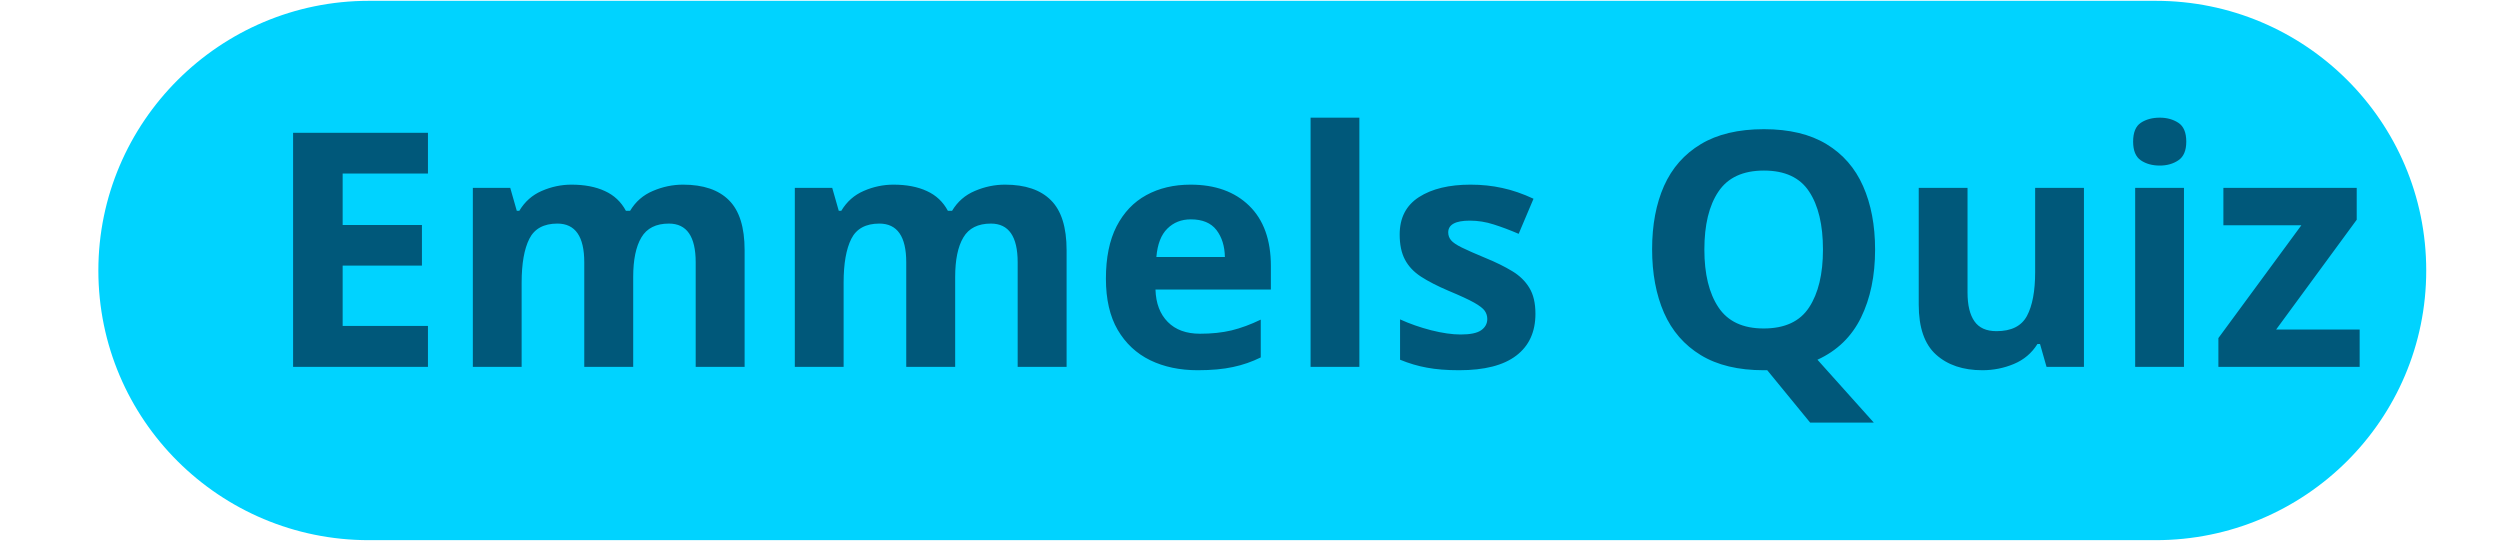
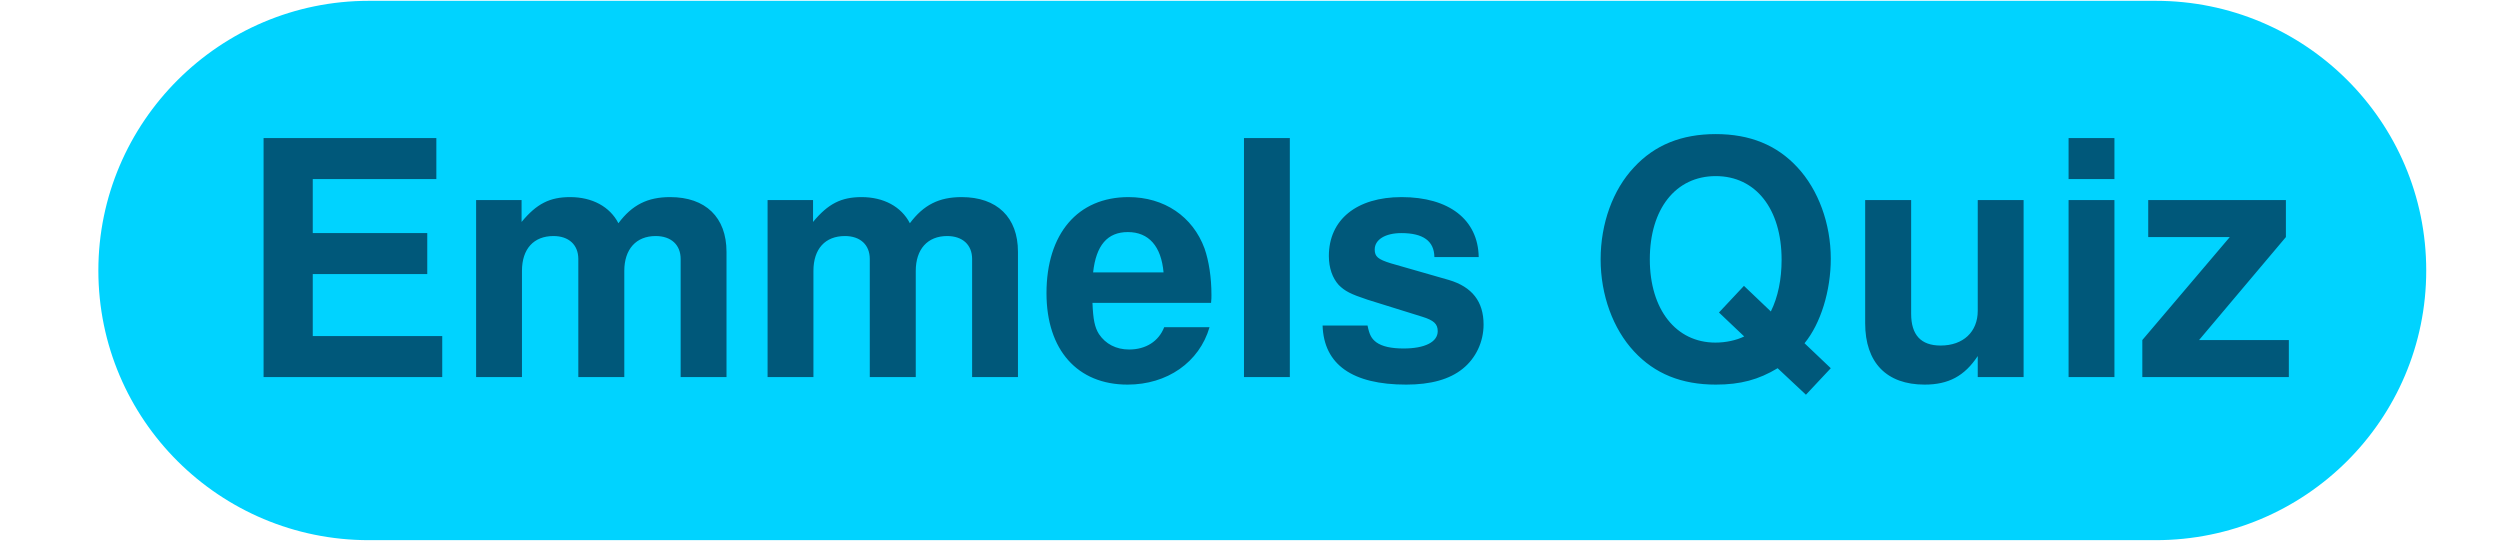
<svg xmlns="http://www.w3.org/2000/svg" version="1.1" id="Layer_1" x="0px" y="0px" viewBox="0 0 305 66" style="enable-background:new 0 0 305 66;" xml:space="preserve">
  <style type="text/css">
	.st0{fill:#00D3FF;}
	.st1{fill:#00587A;}
	.st3{font-size:40px;}
</style>
  <path id="Rechteck_2" class="st0" d="M45,0.1h218c18.2,0,33,14.7,33,32.9l0,0c0,18.2-14.8,32.9-33,32.9H45c-18.2,0-33-14.7-33-32.9  l0,0C12,14.9,26.8,0.1,45,0.1z" />
-   <text transform="matrix(1 0 0 1 32.1633 44.7615)" font-family="SegoeUI-Bold, Segoe UI" font-weight="700" class="st1 st2 st3">Emmels Quiz</text>
+   <text transform="matrix(1 0 0 1 29 46)" font-family="Helvetica, Arial, sans-serif" font-weight="bold" class="st1 st2 st3">Emmels Quiz</text>
</svg>
